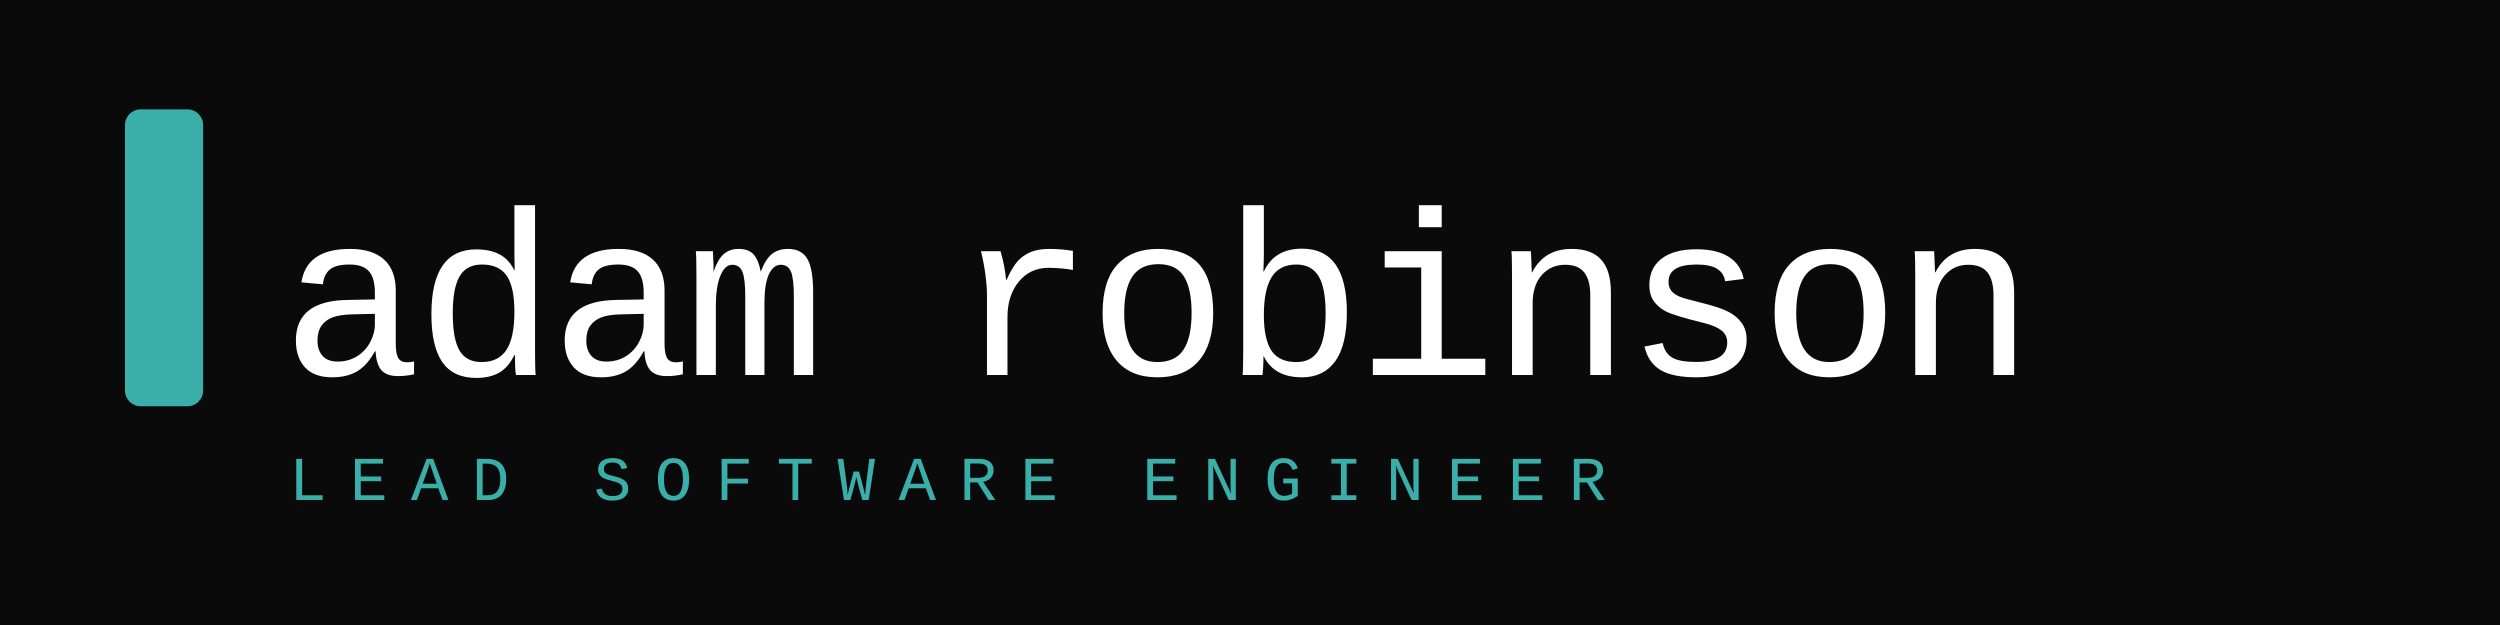
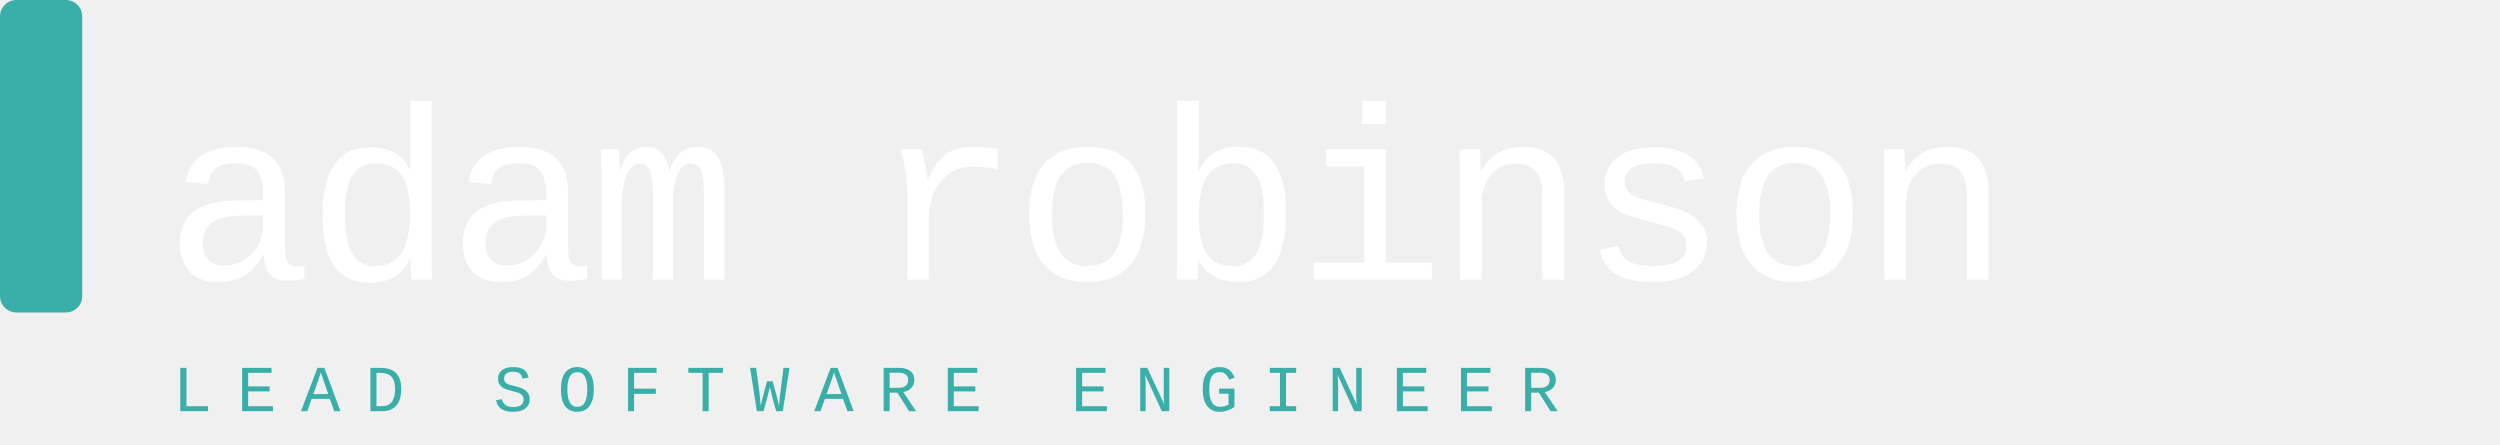
- <svg xmlns="http://www.w3.org/2000/svg" width="320" height="80" viewBox="0 0 320 80">
-   <rect width="320" height="80" rx="0" fill="#0A0A0A" />
-   <rect x="16" y="14" width="10" height="38" rx="2" fill="#3AAFA9" />
-   <text x="36" y="48" font-family="'JetBrains Mono', 'Fira Mono', 'Courier New', monospace" font-size="30" font-weight="500" fill="#FFFFFF" letter-spacing="-0.8">adam robinson</text>
-   <text x="37" y="64" font-family="'JetBrains Mono', 'Fira Mono', 'Courier New', monospace" font-size="8" letter-spacing="3" fill="#3AAFA9">LEAD SOFTWARE ENGINEER</text>
+ <svg xmlns="http://www.w3.org/2000/svg" width="304" height="54" viewBox="0 0 304 54">
+   <rect x="0" y="0" width="10" height="38" rx="2" fill="#3AAFA9" />
+   <text x="20" y="34" font-family="'JetBrains Mono', 'Fira Mono', 'Courier New', monospace" font-size="30" font-weight="500" fill="#FFFFFF" letter-spacing="-0.8">adam robinson</text>
+   <text x="21" y="50" font-family="'JetBrains Mono', 'Fira Mono', 'Courier New', monospace" font-size="8" letter-spacing="3" fill="#3AAFA9">LEAD SOFTWARE ENGINEER</text>
</svg>
